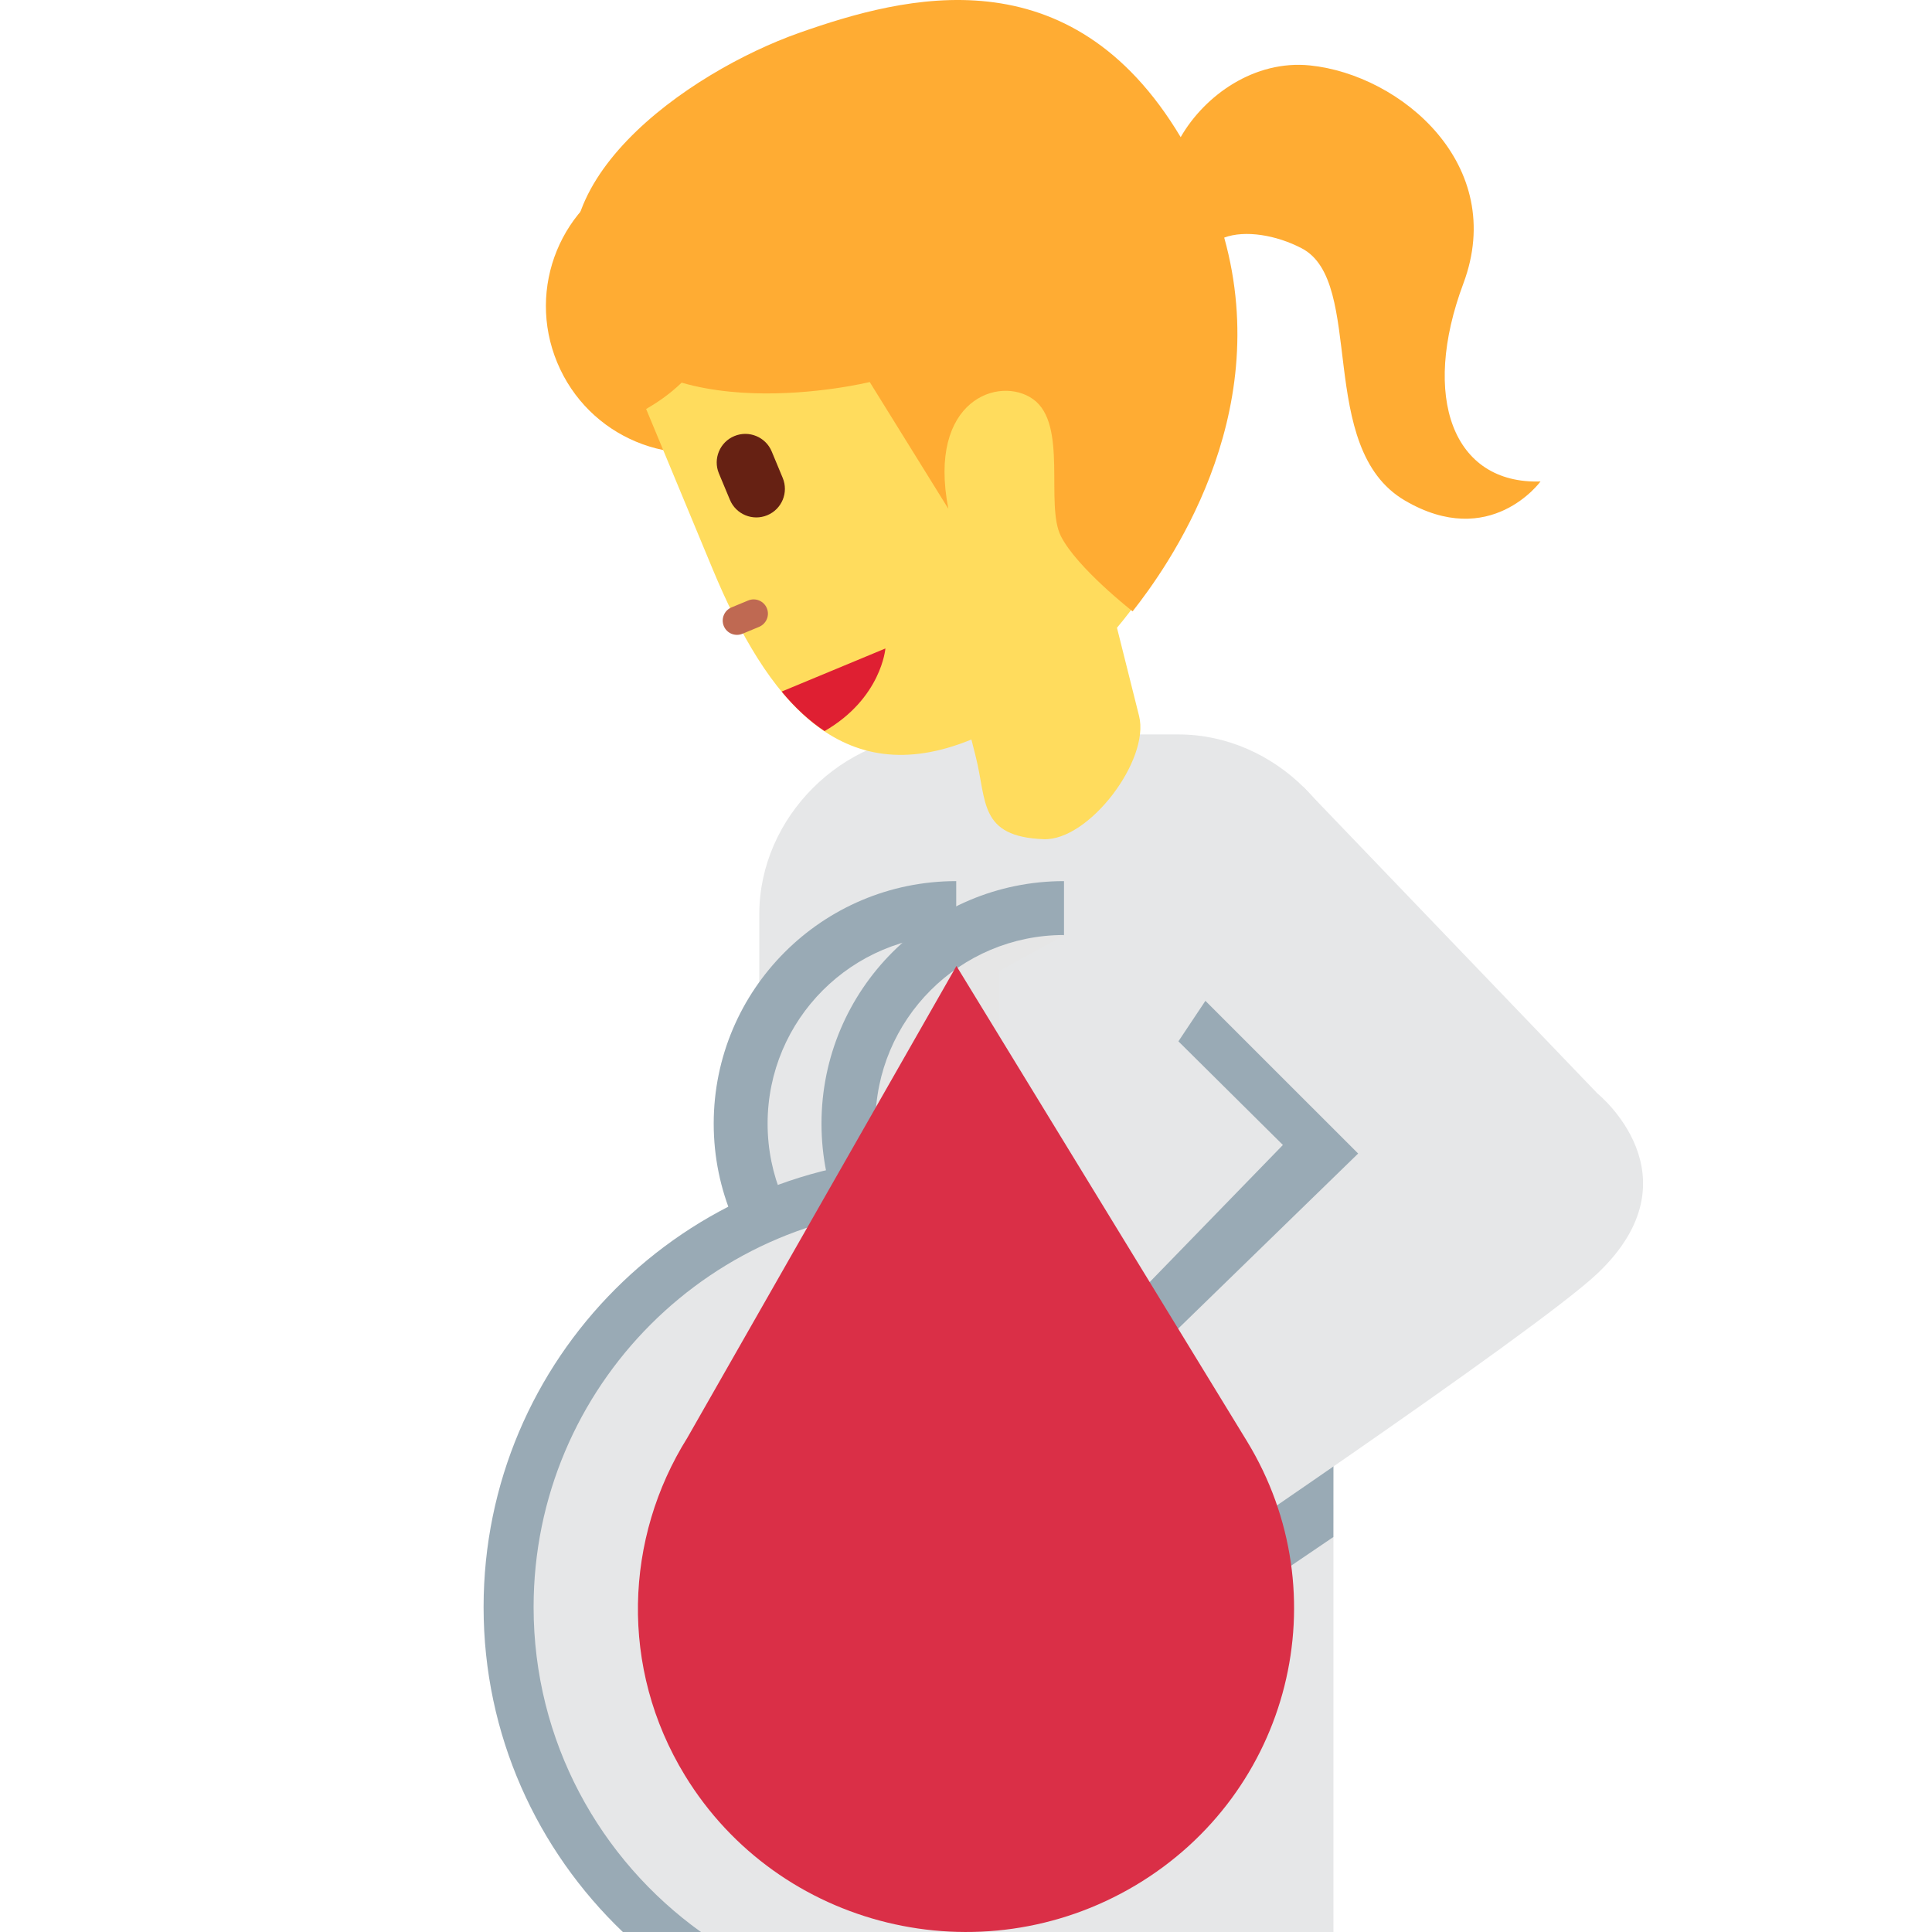
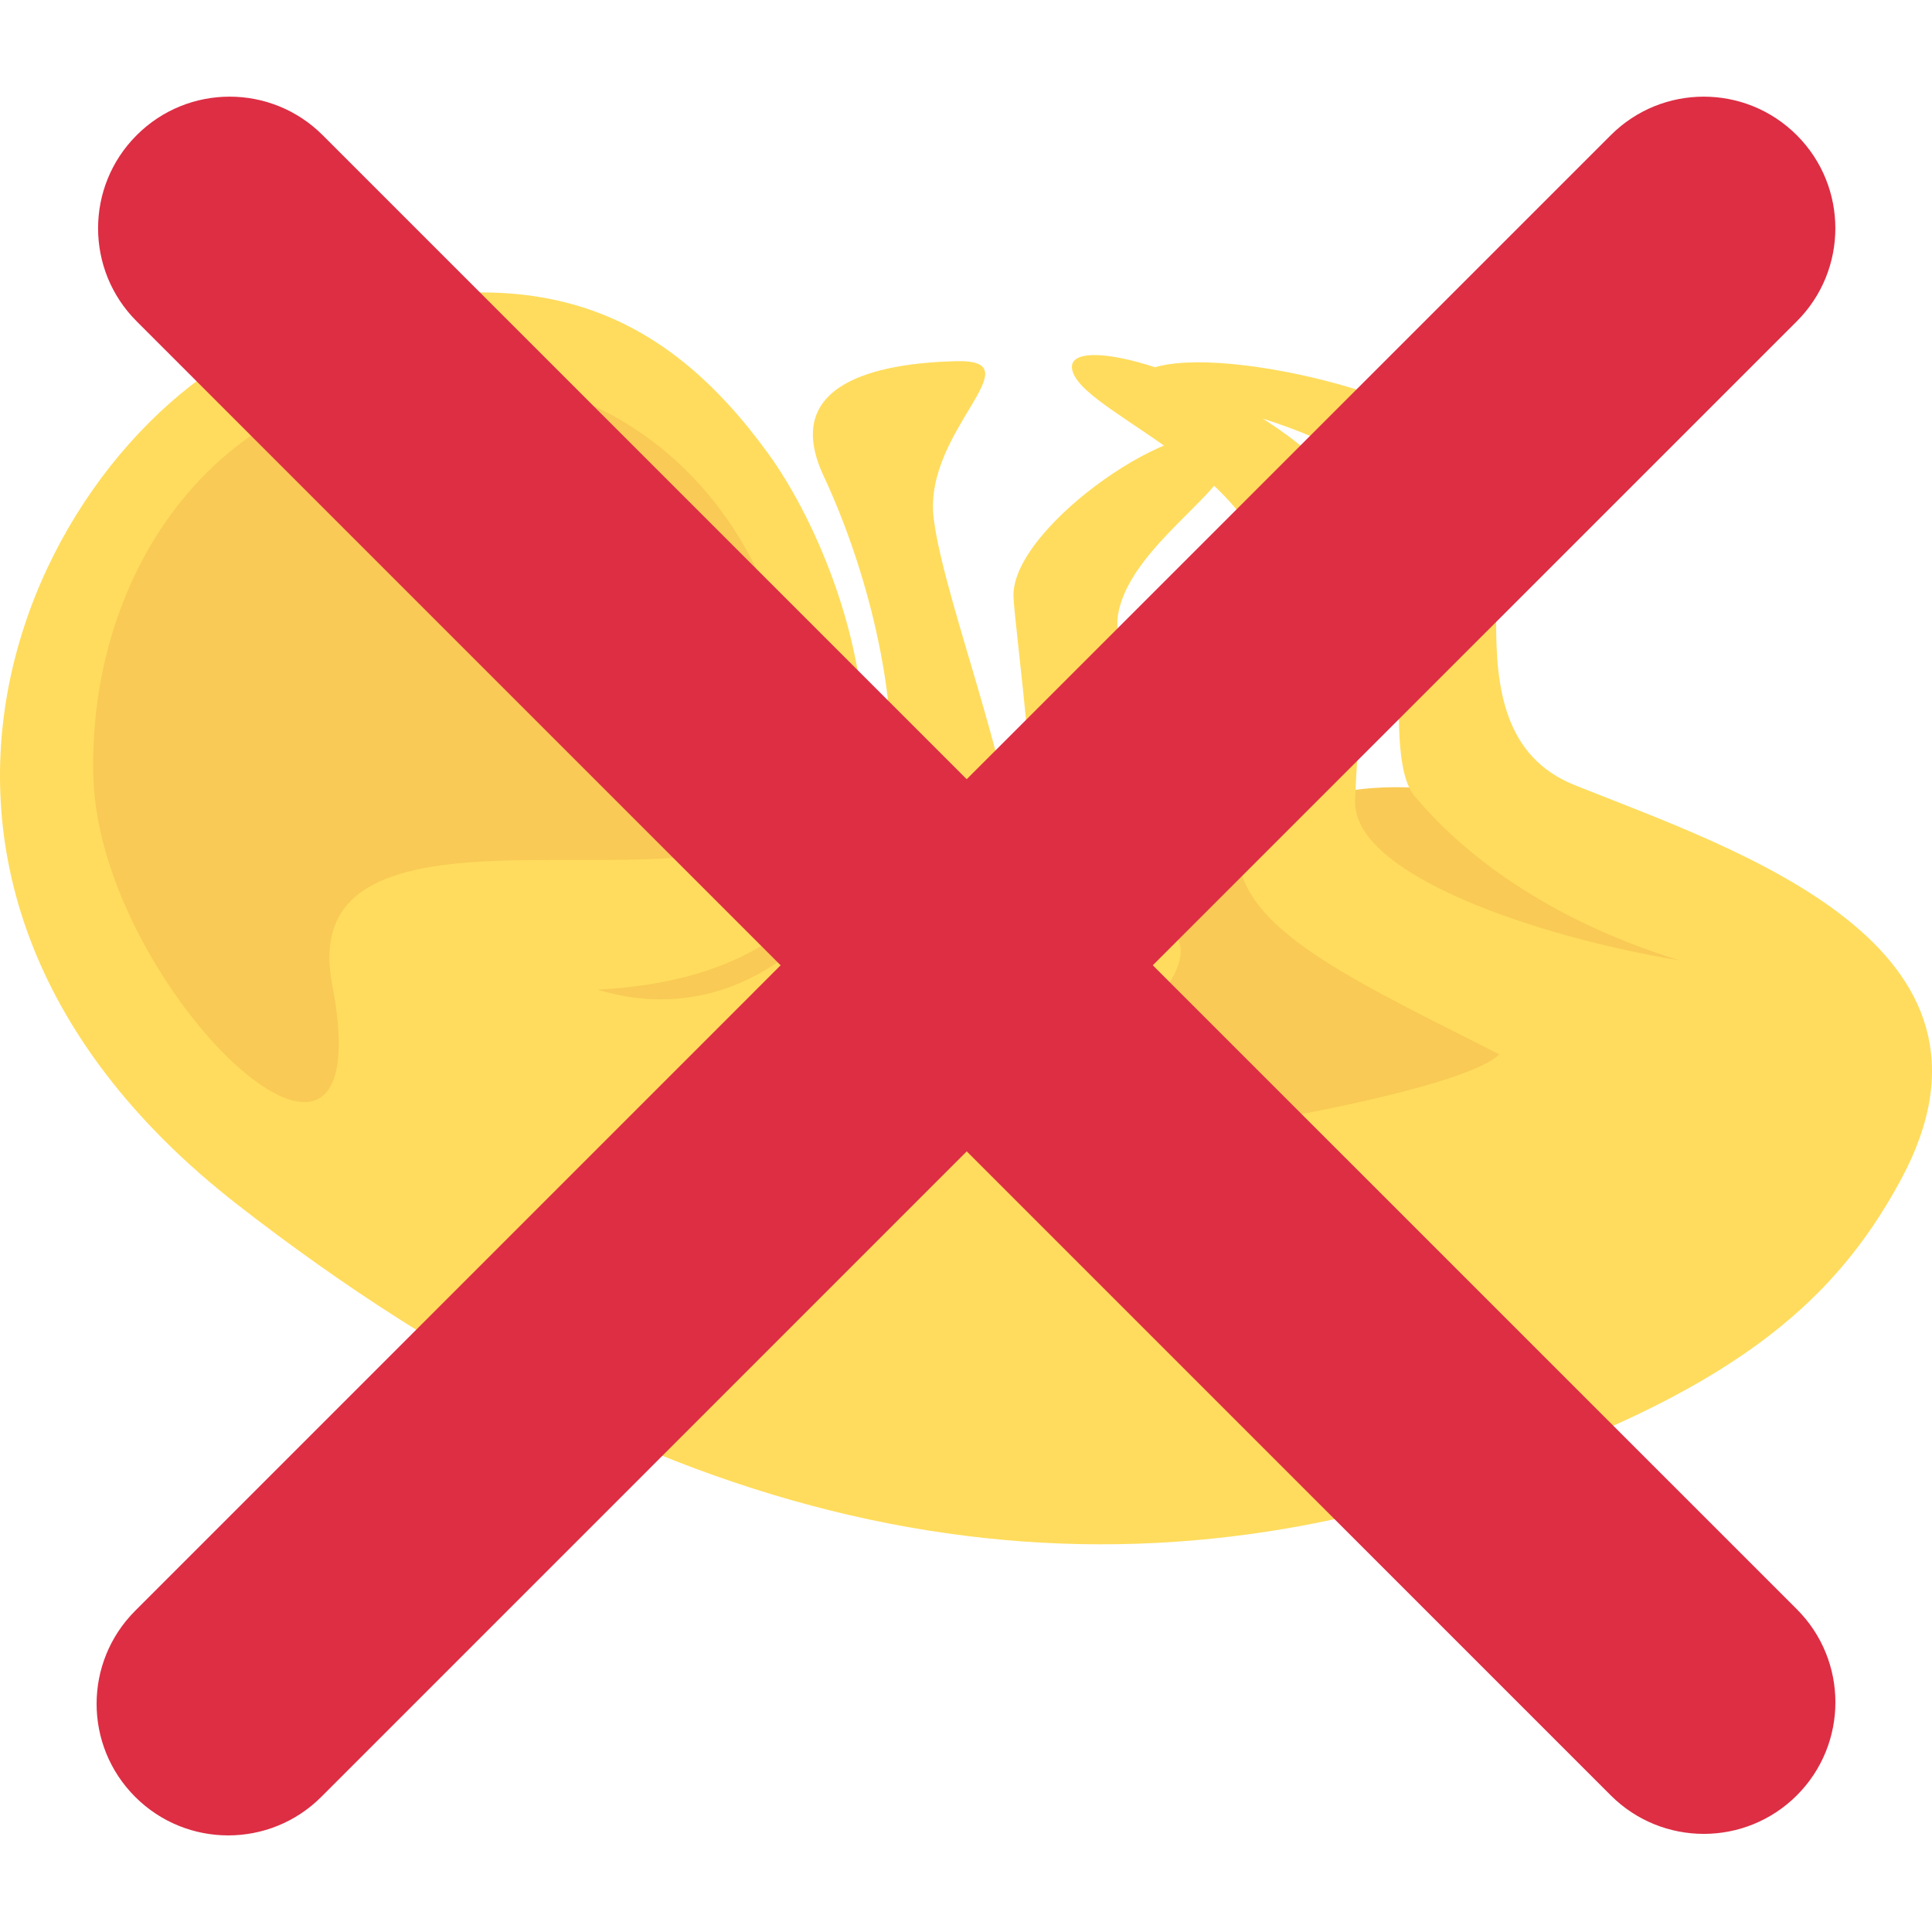
<svg xmlns="http://www.w3.org/2000/svg" width="1000" height="1000" viewBox="0 0 1000 1000" version="1.1" id="svg8">
  <defs id="defs2" />
  <g id="layer1" transform="translate(0,-32.41667)">
-     <path style="fill:#e6e7e8;stroke-width:27.894;fill-opacity:1" d="m 609.944,412.555 h -123.961 c -50.014,0 -92.971,42.985 -92.971,92.971 V 1032.417 H 690.195 V 782.598 L 702.943,733.727 V 505.526 c 0,-50.014 -42.985,-92.971 -92.999,-92.971 z" id="path1129" />
-     <path style="fill:#99aab5;stroke-width:1;font-variant-east_asian:normal;opacity:1;vector-effect:none;fill-opacity:1;stroke-linecap:butt;stroke-linejoin:miter;stroke-miterlimit:4;stroke-dasharray:none;stroke-dashoffset:0;stroke-opacity:1" d="m 494.937,488.483 c -69.317,0 -125.523,56.206 -125.523,125.523 0,69.317 56.206,125.523 125.523,125.523 z" id="path1131" />
-     <path style="fill:#e6e7e8;stroke-width:27.894;fill-opacity:1" d="m 494.937,516.377 c -53.919,0 -97.629,43.71 -97.629,97.629 0,53.919 43.71,97.629 97.629,97.629 z" id="path1133" />
-     <path style="fill:#99aab5;stroke-width:1;font-variant-east_asian:normal;opacity:1;vector-effect:none;fill-opacity:1;stroke-linecap:butt;stroke-linejoin:miter;stroke-miterlimit:4;stroke-dasharray:none;stroke-dashoffset:0;stroke-opacity:1" d="m 550.725,488.483 c -69.317,0 -125.523,56.206 -125.523,125.523 0,69.317 56.206,125.523 125.523,125.523 z" id="path1135" />
-     <path style="fill:#e6e6e6;stroke-width:27.894" d="m 550.725,516.377 c -53.919,0 -97.629,43.71 -97.629,97.629 0,53.919 43.71,97.629 97.629,97.629 z" id="path1137" />
-     <path style="fill:#99aab5;stroke-width:1;font-variant-east_asian:normal;opacity:1;vector-effect:none;fill-opacity:1;stroke-linecap:butt;stroke-linejoin:miter;stroke-miterlimit:4;stroke-dasharray:none;stroke-dashoffset:0;stroke-opacity:1" d="M 322.384,1032.417 H 521.938 V 634.927 c -12.636,-2.12 -25.551,-3.487 -38.801,-3.487 -128.592,0 -232.832,104.24 -232.832,232.832 0,66.165 27.727,125.746 72.078,168.145 z" id="path1139" />
-     <path style="fill:#e6e7e8;stroke-width:27.894;fill-opacity:1" d="m 516.973,535.094 v 125.272 c -11.046,-1.841 -22.287,-3.04 -33.835,-3.04 -114.31,0 -206.946,92.636 -206.946,206.946 0,69.345 34.254,130.6 86.611,168.145 H 661.157 V 455.931 Z" id="path1141" />
-     <path style="fill:#99aab5;stroke-width:1;font-variant-east_asian:normal;opacity:1;vector-effect:none;fill-opacity:1;stroke-linecap:butt;stroke-linejoin:miter;stroke-miterlimit:4;stroke-dasharray:none;stroke-dashoffset:0;stroke-opacity:1" d="M 674.519,474.536 809.805,617.186 690.195,743.016 690.139,827.981 580.237,902.57 506.569,787.116 664.031,625.052 609.944,571.412 Z" id="path1143" />
-     <path style="fill:#e6e7e8;stroke-width:27.894;fill-opacity:1" d="M 674.519,439.668 826.932,598.497 c 0,0 52.915,42.622 0,92.971 C 795.16,721.677 596.081,855.764 596.081,855.764 L 534.1,793.783 702.971,629.487 609.972,536.516 Z" id="path1145" />
-     <path style="fill:#f9ca55;stroke-width:27.894" d="m 559.958,796.21 c -31.353,-14.923 -61.088,-12.859 -89.847,3.961 -13.752,8.061 -19.358,23.124 1.702,28.117 21.144,4.937 88.145,-32.078 88.145,-32.078 z" id="path1147" />
-     <path style="fill:#ffdc5d;stroke-width:27.894" d="m 602.189,849.683 c 3.877,49.233 -62.092,95.23 -112.134,89.233 -35.76,-4.296 -66.89,-100.642 -24.463,-113.055 37.824,-11.046 48.285,-45.411 93.166,-32.58 35.649,10.209 42.008,37.49 43.431,56.402 z" id="path1149" />
-     <path style="fill:#ef9645;stroke-width:27.894" d="m 569.107,868.734 -5.914,-12.301 c 0,0 -21.506,31.994 -51.409,44.352 -22.678,9.261 -41.785,10.181 -51.799,8.536 4.296,8.173 4.379,9.568 10.014,14.784 31.158,1.088 80.948,-15.621 99.108,-55.37 z m -61.841,-1.088 c 27.615,-18.912 35.676,-36.987 35.676,-36.987 l -9.01,-11.409 c 0,0 -31.939,49.54 -88.619,47.001 0.418,6.918 -0.139,8.257 1.897,15.342 7.615,0.251 37.629,1.395 60.056,-13.947 z" id="path1151" />
-     <path style="fill:#ffac33;stroke-width:27.894" d="m 427.238,162.374 c 16.067,38.633 -2.008,82.817 -40.335,98.745 -38.354,15.928 -82.455,-2.399 -98.494,-41.06 -16.039,-38.605 2.008,-82.817 40.391,-98.745 38.354,-15.928 82.455,2.427 98.438,41.06 z" id="path1153" />
-     <path style="fill:#ffdc5d;stroke-width:27.894" d="m 578.145,357.353 c 33.557,-40.028 53.584,-91.186 36.374,-132.525 L 586.067,156.293 c -153.808,57.908 -217.099,-21.562 -217.099,-21.562 0,0 30.126,72.469 -34.533,109.373 l 34.393,82.79 c 28.117,67.615 66.444,116.039 133.975,88.285 l 2.287,9.093 c 5.746,22.789 1.534,41.227 35.091,42.511 23.459,0.893 55.147,-41.004 49.4,-63.794 z" id="path1155" />
-     <path style="fill:#ffac33;stroke-width:27.894" d="M 757.42,179.194 C 780.405,117.771 725.091,71.077 678.005,66.279 649.442,63.378 623.668,81.593 611.116,103.406 553.905,7.618 468.326,30.184 413.877,49.347 356.192,69.654 270.39,129.375 304.058,193.559 c 33.668,64.212 146.109,36.597 146.109,36.597 l 40.697,65.607 c -10.99,-56.458 26.499,-69.066 43.822,-56.764 18.243,12.971 6.137,54.561 14.449,70.962 8.312,16.402 37.099,38.884 37.099,38.884 17.685,-22.483 73.501,-99.805 47.42,-193.445 10.795,-4.045 27.001,-1.311 40.084,5.523 33.25,17.266 7.057,103.292 53.306,130.488 44.324,26.081 70.321,-9.791 70.321,-9.791 -45.411,1.506 -61.897,-43.71 -39.944,-102.427 z" id="path1157" />
-     <path style="fill:#bf6952;stroke-width:27.894" d="m 392.901,356.879 -8.591,3.57 c -3.766,1.562 -8.089,-0.167 -9.679,-3.989 -1.534,-3.766 0.223,-8.089 3.989,-9.651 l 8.619,-3.57 c 3.794,-1.59 8.117,0.223 9.679,3.989 1.562,3.766 -0.251,8.061 -4.017,9.651 z" id="path1159" />
-     <path style="fill:#662113;stroke-width:27.894" d="m 397.113,299.11 c -7.531,3.124 -16.179,-0.474 -19.303,-7.978 l -5.718,-13.696 c -3.124,-7.503 0.474,-16.206 8.006,-19.303 7.559,-3.152 16.234,0.474 19.331,7.95 l 5.69,13.668 c 3.152,7.559 -0.418,16.234 -8.006,19.358 z" id="path1161" />
-     <path style="fill:#df1f32;stroke-width:27.894" d="m 404.588,390.38 c 6.778,8.229 14.198,15.091 22.204,20.446 29.428,-16.987 31.492,-42.762 31.492,-42.762 l -52.301,21.729 z" id="path1163" />
-     <path id="path1317" d="M 645.392,778.329 495.055,532.417 355.747,776.648 c -32.438,51.754 -35.269,119.049 -1.194,174.784 48.436,79.223 152.799,104.658 233.129,56.87 C 667.981,960.529 693.828,857.611 645.392,778.329 Z" style="fill:#da2f47;stroke-width:14.745" />
+     <path style="opacity:1;vector-effect:none;fill:#f9ca55;fill-opacity:1;stroke:#000000;stroke-width:0;stroke-linecap:butt;stroke-linejoin:miter;stroke-miterlimit:4;stroke-dasharray:none;stroke-dashoffset:0;stroke-opacity:1;paint-order:normal;font-variant-east_asian:normal" d="M 280.358,641.784 C 112.061,427.342 221.273,223.58 574.423,467.027 655.852,523.161 627.548,358.89 906.596,496.124 1185.644,633.357 448.655,856.225 280.358,641.784 Z" id="path6452" />
+     <path style="fill:#ffdc5d;fill-opacity:1;stroke:#000000;stroke-width:0;stroke-linecap:butt;stroke-linejoin:miter;stroke-opacity:1;font-variant-east_asian:normal;opacity:1;vector-effect:none;stroke-miterlimit:4;stroke-dasharray:none;stroke-dashoffset:0" d="m 150.715,202.916 c 125.421,-43.761 194.129,-8.246 246.707,63.993 52.578,72.24 109.019,267.14 -87.99,277.769 78.605,23.729 133.997,-42.327 147.631,-87.363 11.749,-38.809 -1.496,-115.853 -30.826,-178.7 -22.237,-47.65 27.501,-58.268 68.799,-59.246 41.298,-0.978 -17.002,35.745 -11.811,80.904 5.082,44.209 48.898,151.386 41.134,187.967 -6.981,32.892 -60.689,90.269 -164.098,154.179 128.054,-61.679 169.619,-107.072 173.217,-130.847 7.239,-47.842 -8.424,-154.248 -8.901,-170.453 -1.081,-36.748 90.202,-98.007 108.917,-80.222 18.714,17.784 -48.602,49.891 -54.877,90.151 -2.697,17.308 15.018,115.802 31.805,169.068 10.504,33.33 -101.252,95.633 -73.969,102.917 29.547,7.888 218.465,-23.214 239.559,-44.905 -69.885,-35.478 -124.712,-60.548 -133.875,-95.156 -8.433,-31.85 14.508,-90.949 16.815,-134.752 3.613,-68.584 -95.024,-99.449 -103.579,-123.018 -8.555,-23.569 82.746,1.071 132.679,51.071 33.956,34.001 15.956,94.069 13.352,170.667 -1.3,38.228 94.337,70.433 167.833,82.547 -69.293,-21.351 -113.134,-56.194 -137.132,-85.116 -18.895,-22.772 3.332,-125.024 -11.041,-153.685 -21.897,-43.664 -140.961,-54.716 -133.358,-62.723 20.687,-21.786 143.145,4.382 175.958,36.525 32.813,32.143 -21.246,145.177 51.36,174.286 83.112,33.32 234.58,82.36 168.908,204.184 -35.588,66.017 -89.962,110.616 -221.694,155.816 -204.012,70 -415.429,31.335 -639.189,-142.731 C -100.714,481.976 25.293,246.676 150.715,202.916 Z" id="path6450" />
+     <path style="opacity:1;vector-effect:none;fill:#f9ca55;fill-opacity:1;stroke:#000000;stroke-width:0;stroke-linecap:butt;stroke-linejoin:miter;stroke-miterlimit:4;stroke-dasharray:none;stroke-dashoffset:0;stroke-opacity:1;paint-order:normal;font-variant-east_asian:normal" d="M 409.484,443.794 C 398.387,519.7 149.584,425.231 171.912,541.778 199.515,685.861 51.361,543.943 48.334,434.702 45.337,326.513 114.499,226.611 233.449,226.611 c 118.95,0 191.691,110.093 176.035,217.183 z" id="path6455" />
+     <path style="fill:#dd2e44;stroke-width:27.246" d="M 596.678,532.045 930.029,198.722 c 26.592,-26.592 26.592,-69.722 0,-96.314 -26.619,-26.619 -69.722,-26.619 -96.314,0 L 500.364,435.732 167.041,102.408 c -26.592,-26.619 -69.749,-26.619 -96.314,0 -26.619,26.592 -26.619,69.722 0,96.314 L 404.051,532.045 69.964,866.159 c -26.619,26.619 -26.619,69.722 0,96.314 13.296,13.296 30.733,19.944 48.17,19.944 17.437,0 34.874,-6.648 48.17,-19.944 L 500.392,628.359 833.715,961.683 c 13.296,13.296 30.733,19.944 48.17,19.944 17.437,0 34.847,-6.648 48.17,-19.944 26.592,-26.619 26.592,-69.722 0,-96.314 z" id="path8052" />
  </g>
</svg>
